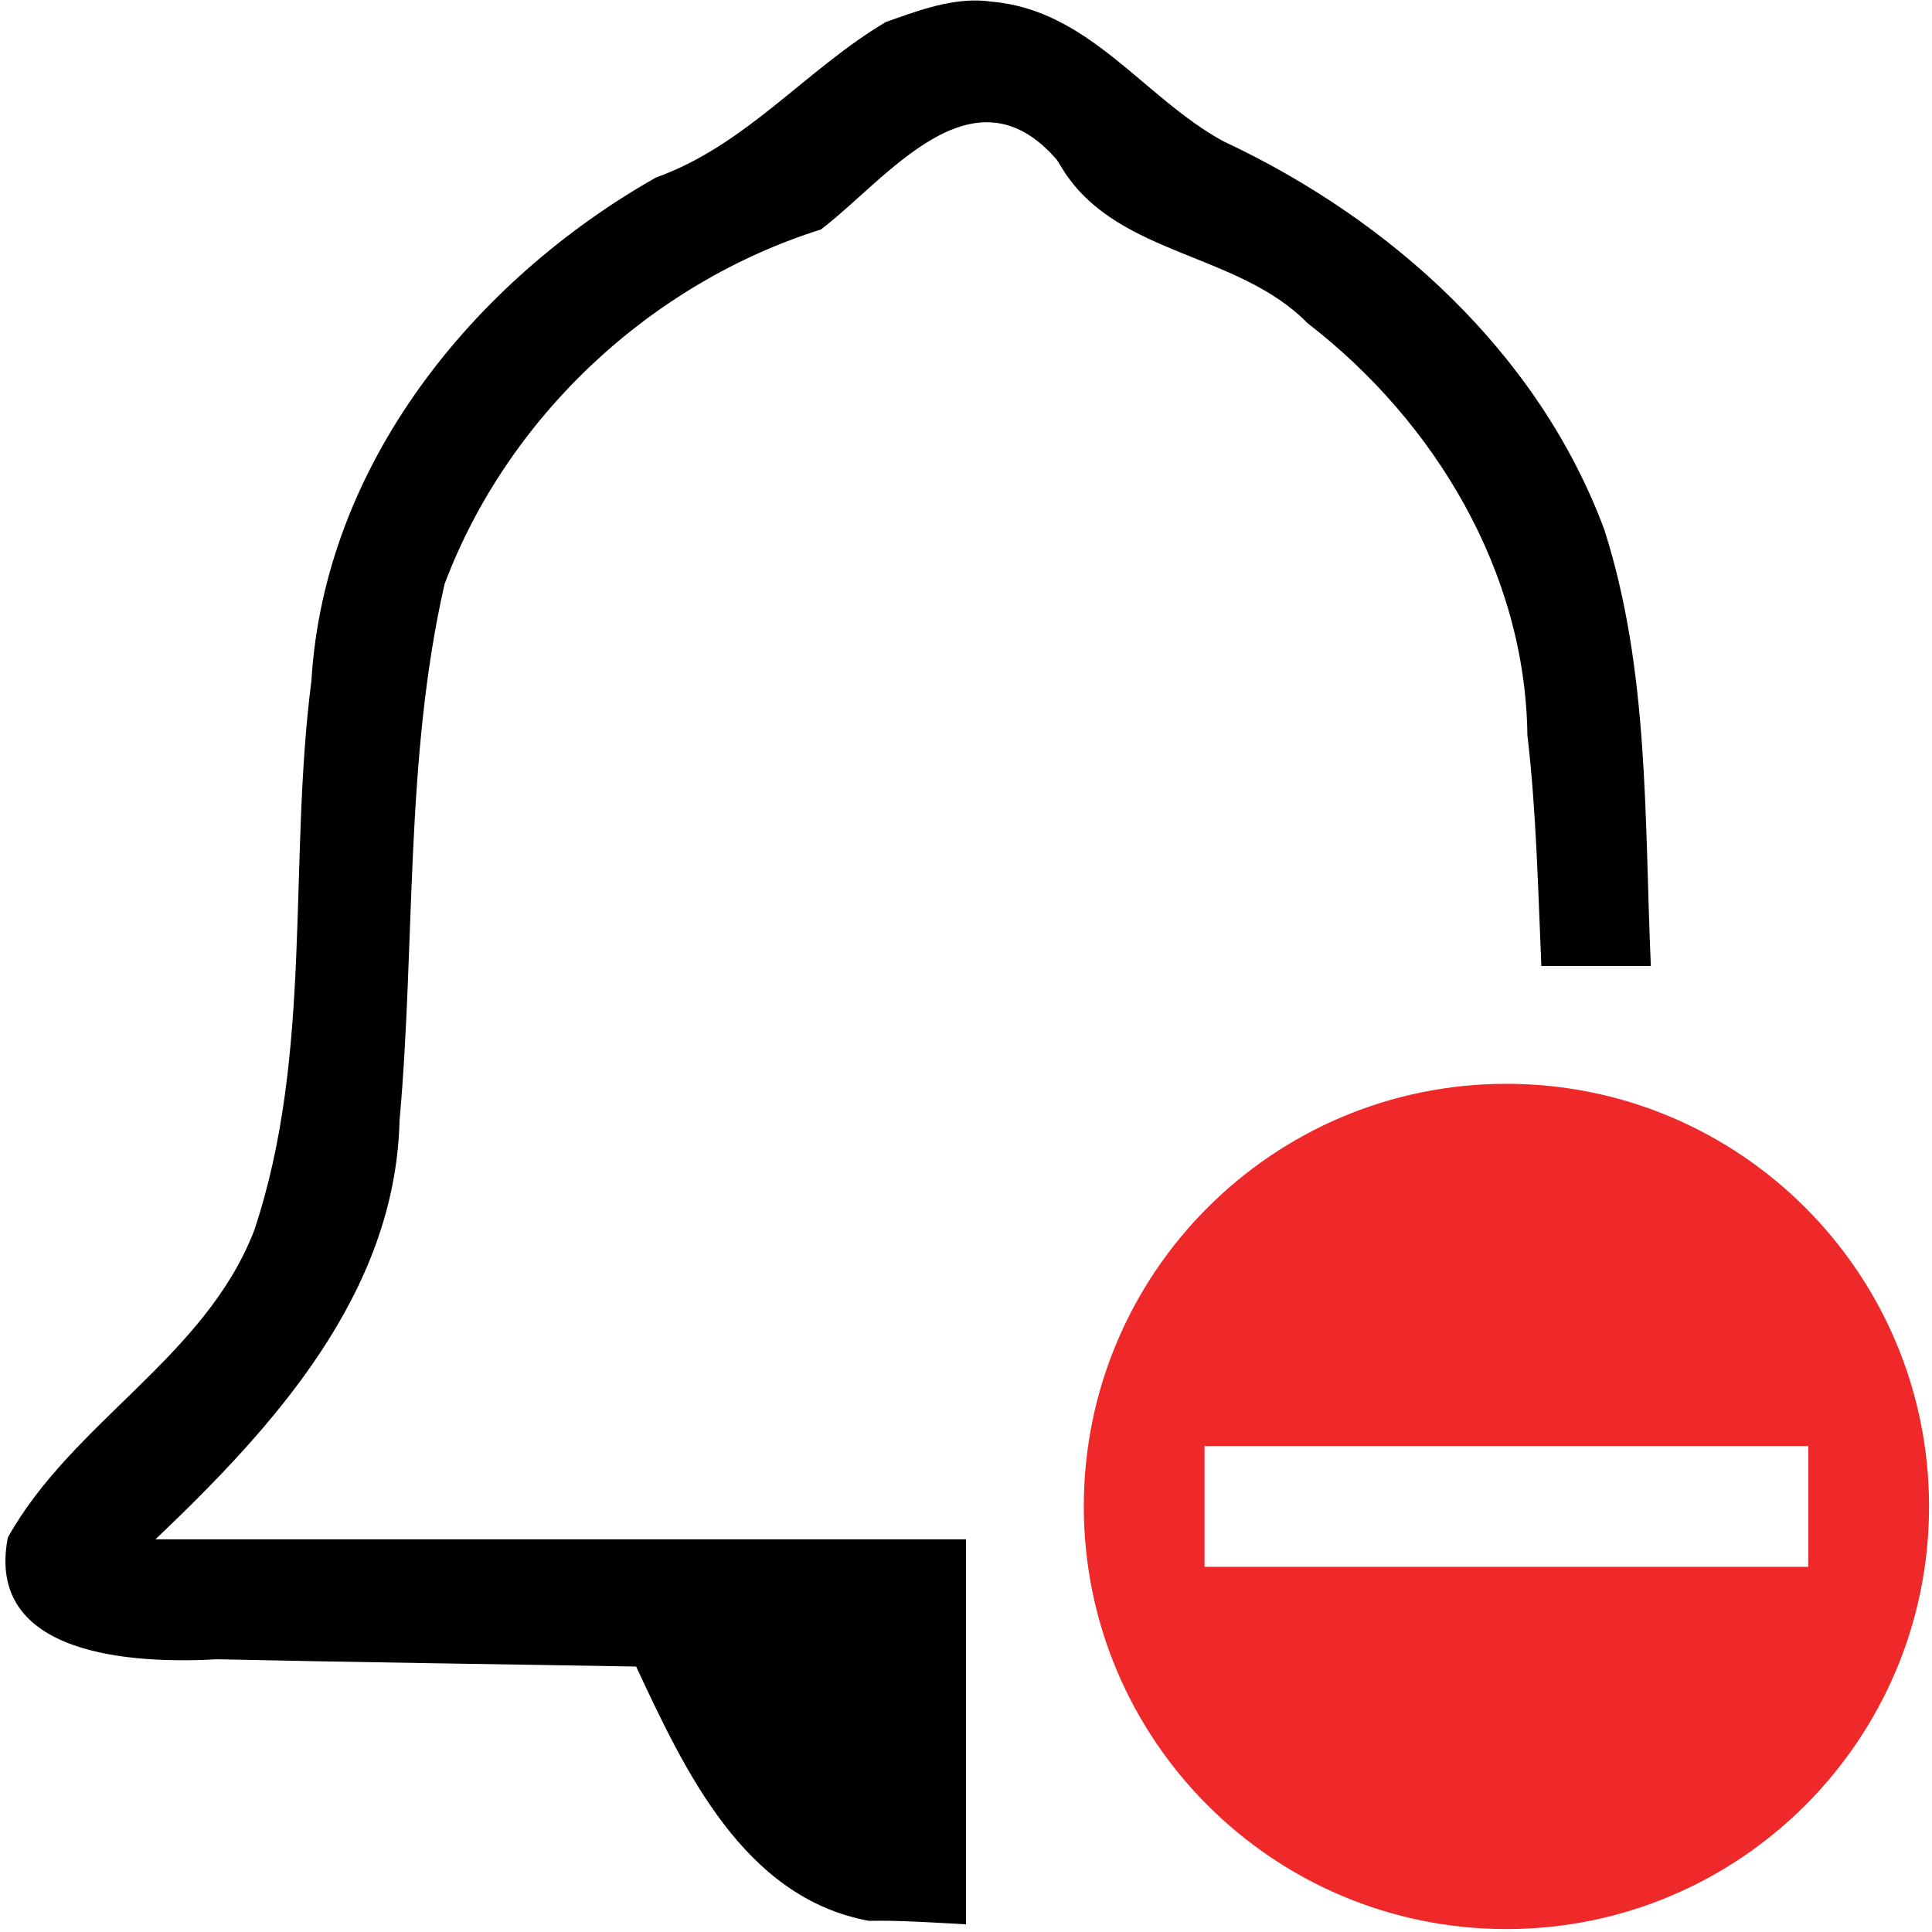
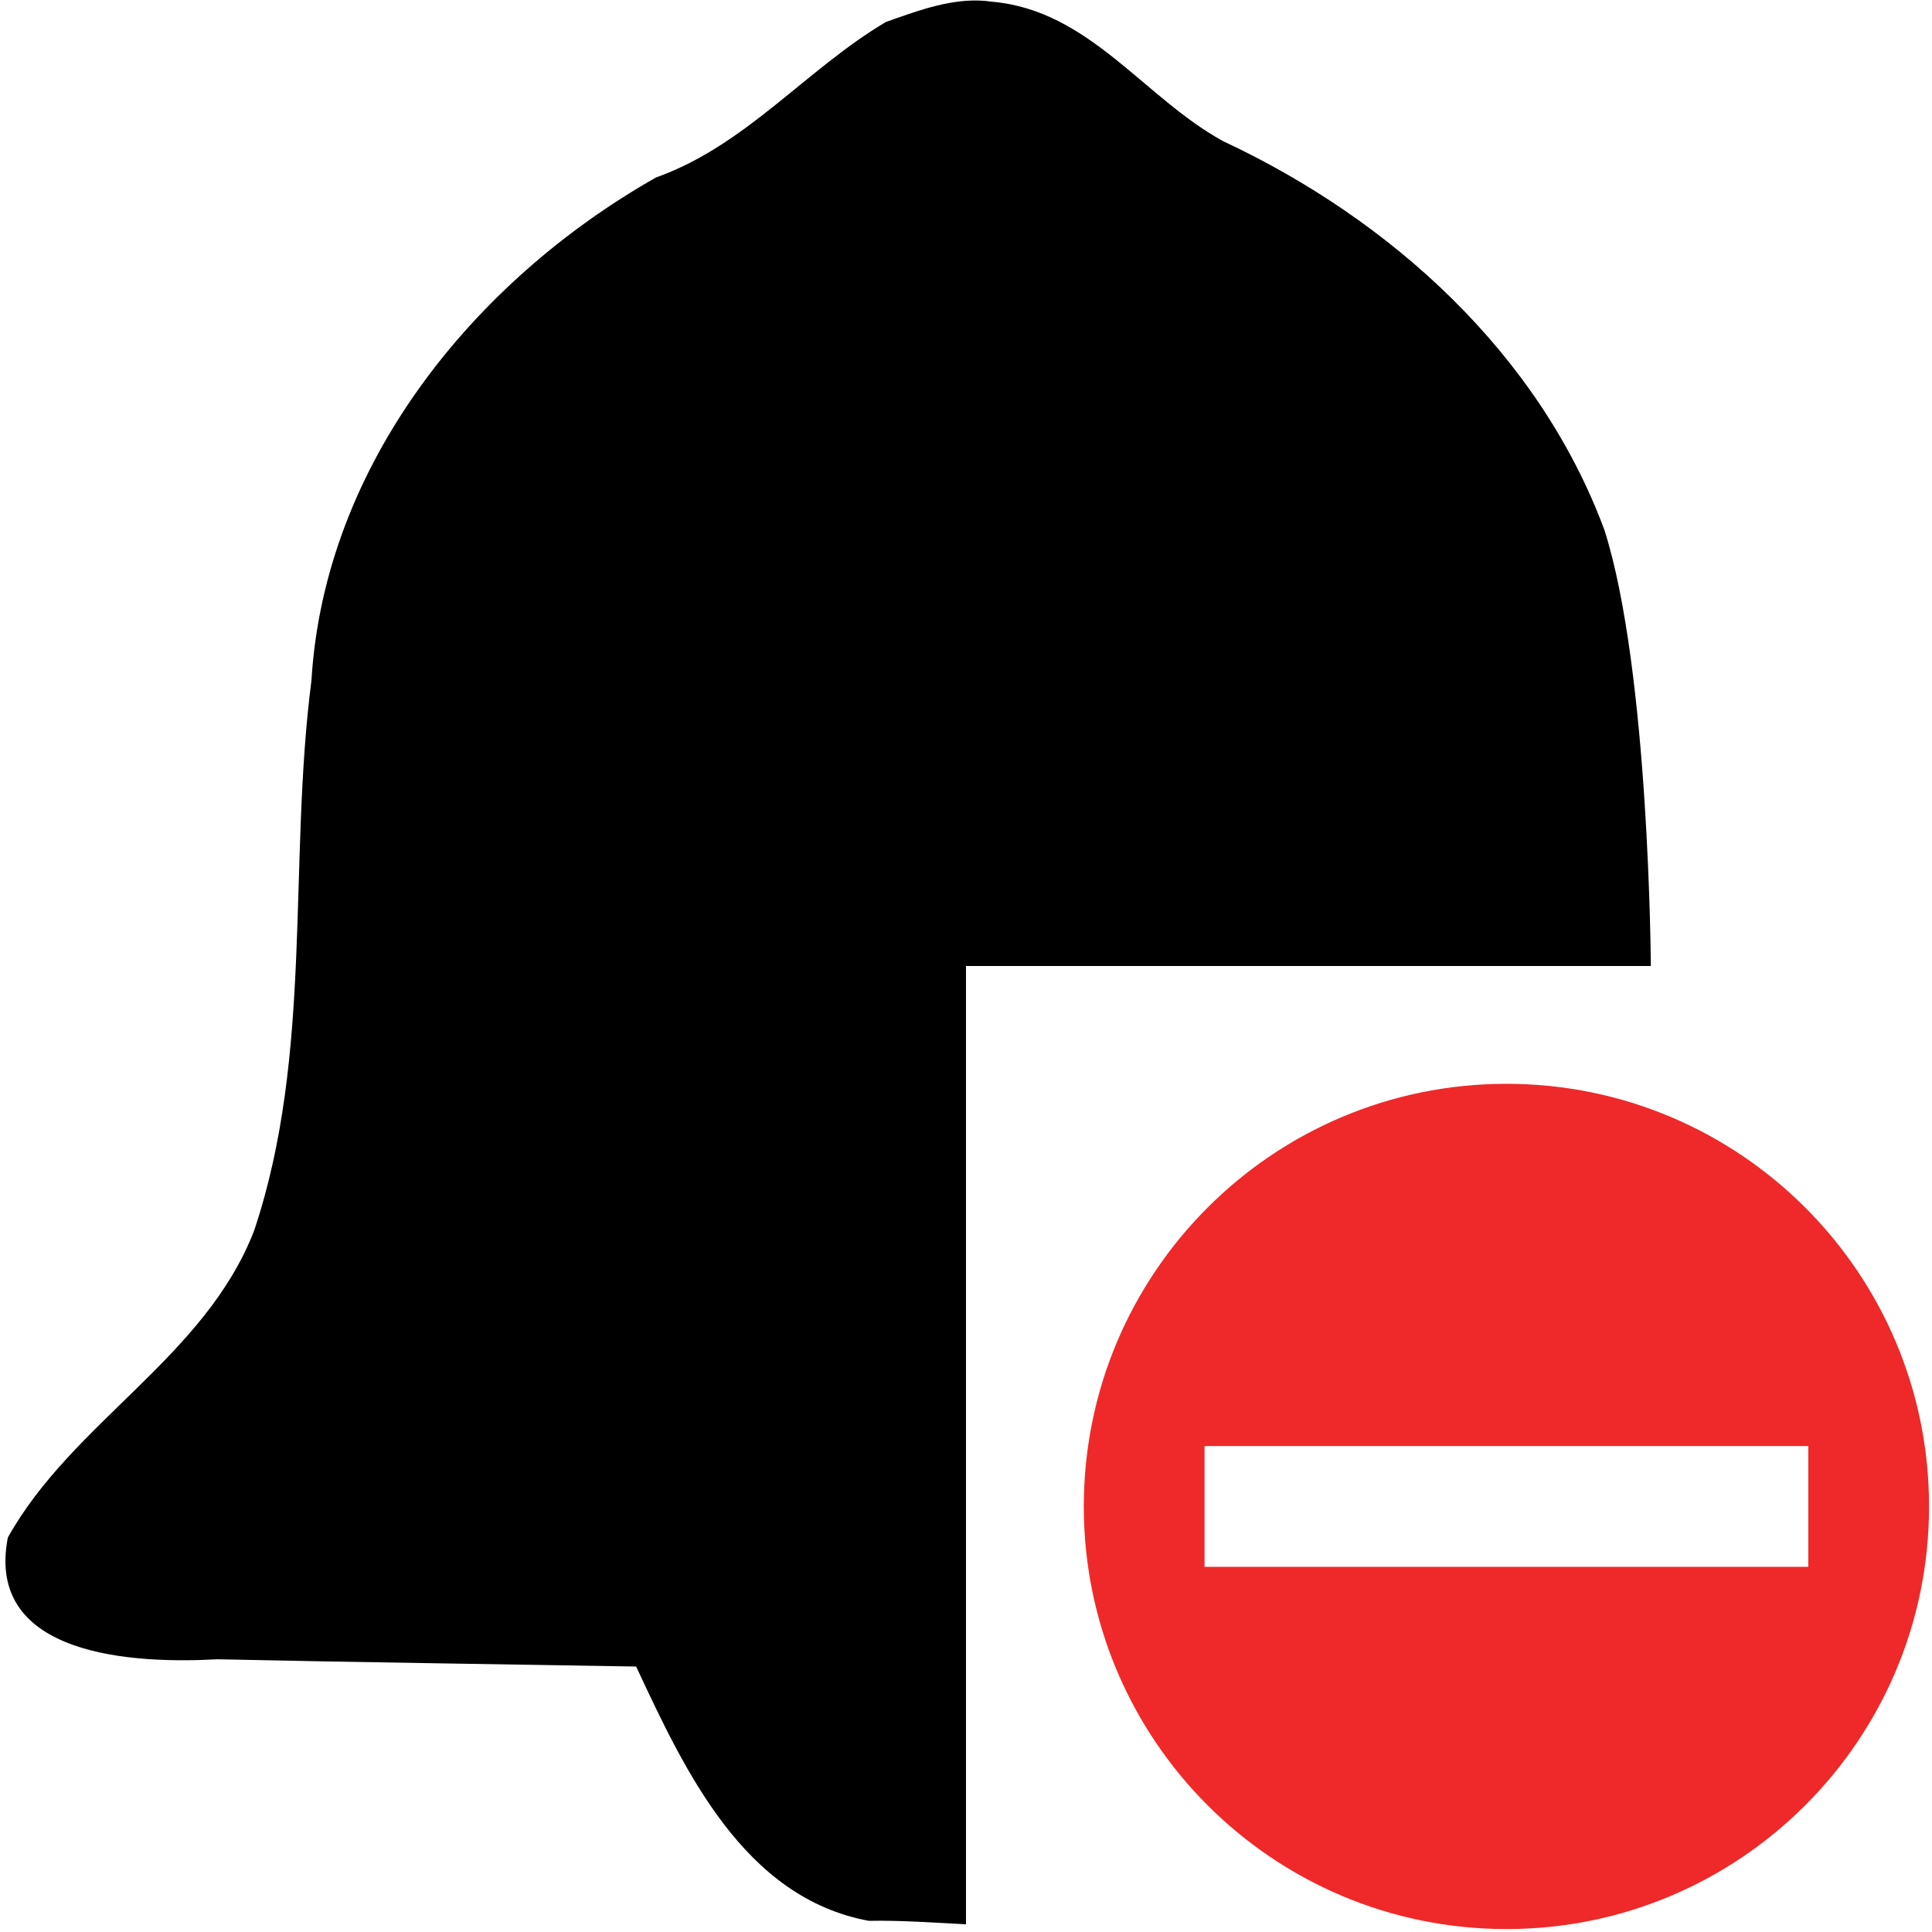
- <svg xmlns="http://www.w3.org/2000/svg" width="123pt" height="123pt" version="1.0" viewBox="0 0 123 123">
-   <path transform="scale(.75)" d="m83.049 0.045c-2.684-0.07-5.359 0.942-7.85 1.822-6.78 4.012-11.852 10.465-19.518 13.201-15.509 8.793-28.139 24.393-29.244 42.699-1.997 15.495 0.158 31.649-4.85 46.656-4.141 10.779-15.447 16.276-20.922 26.094-1.964 10.117 10.728 10.726 17.791 10.332 11.847 0.259 23.695 0.412 35.543 0.617 4.144 8.875 9.142 19.619 19.746 21.586 2.668-0.054 5.458 0.153 8.254 0.293v-32.68h-68.801c10.035-9.542 20.359-20.879 20.717-35.533 1.362-15.156 0.43-30.624 3.816-45.533 5.345-14.22 17.482-25.559 31.951-30.119 5.555-4.206 12.878-14.206 20.037-5.904l0.68 1.09c4.728 7.082 14.737 6.788 20.586 12.762 10.806 8.325 18.498 21.114 18.67 34.982 0.758 6.442 0.901 13.026 1.184 19.59h9.295c-0.553-12.465-0.119-25.055-3.943-37.018-5.55-14.962-18.119-26.335-32.342-32.988-6.753-3.683-11.36-11.131-19.65-11.85-0.383-0.058-0.767-0.09-1.15-0.1z" />
-   <path class="error" d="m95.906 69a26.906 26.906 0 0 0-26.906 26.906 26.906 26.906 0 0 0 26.906 26.907 26.906 26.906 0 0 0 26.906-26.907 26.906 26.906 0 0 0-26.906-26.906zm-19.219 23.063h38.438v7.688h-38.438z" fill="#ef2929" stroke-width="7.688" />
+ <svg xmlns="http://www.w3.org/2000/svg" width="123pt" height="123pt" version="1.0" viewBox="0 0 123 123" id="svg6">
+   <defs id="defs10" />
+   <path transform="scale(0.75)" d="m 83.049,0.045 c -2.684,-0.07 -5.359,0.942 -7.85,1.822 -6.78,4.012 -11.852,10.465 -19.518,13.201 -15.509,8.793 -28.139,24.393 -29.244,42.699 -1.997,15.495 0.158,31.649 -4.85,46.656 -4.141,10.779 -15.447,16.276 -20.922,26.094 -1.964,10.117 10.728,10.726 17.791,10.332 11.847,0.259 23.695,0.412 35.543,0.617 4.144,8.875 9.142,19.619 19.746,21.586 2.668,-0.054 5.458,0.153 8.254,0.293 V 82 h 58.134 c 0,0 -0.119,-25.055 -3.943,-37.018 -5.55,-14.962 -18.119,-26.335 -32.342,-32.988 -6.753,-3.683 -11.36,-11.131 -19.65,-11.85 -0.383,-0.058 -0.767,-0.09 -1.15,-0.1 z" id="path2" />
+   <path class="error" d="m95.906 69a26.906 26.906 0 0 0-26.906 26.906 26.906 26.906 0 0 0 26.906 26.907 26.906 26.906 0 0 0 26.906-26.907 26.906 26.906 0 0 0-26.906-26.906zm-19.219 23.063h38.438v7.688h-38.438z" fill="#ef2929" stroke-width="7.688" id="path4" />
</svg>
